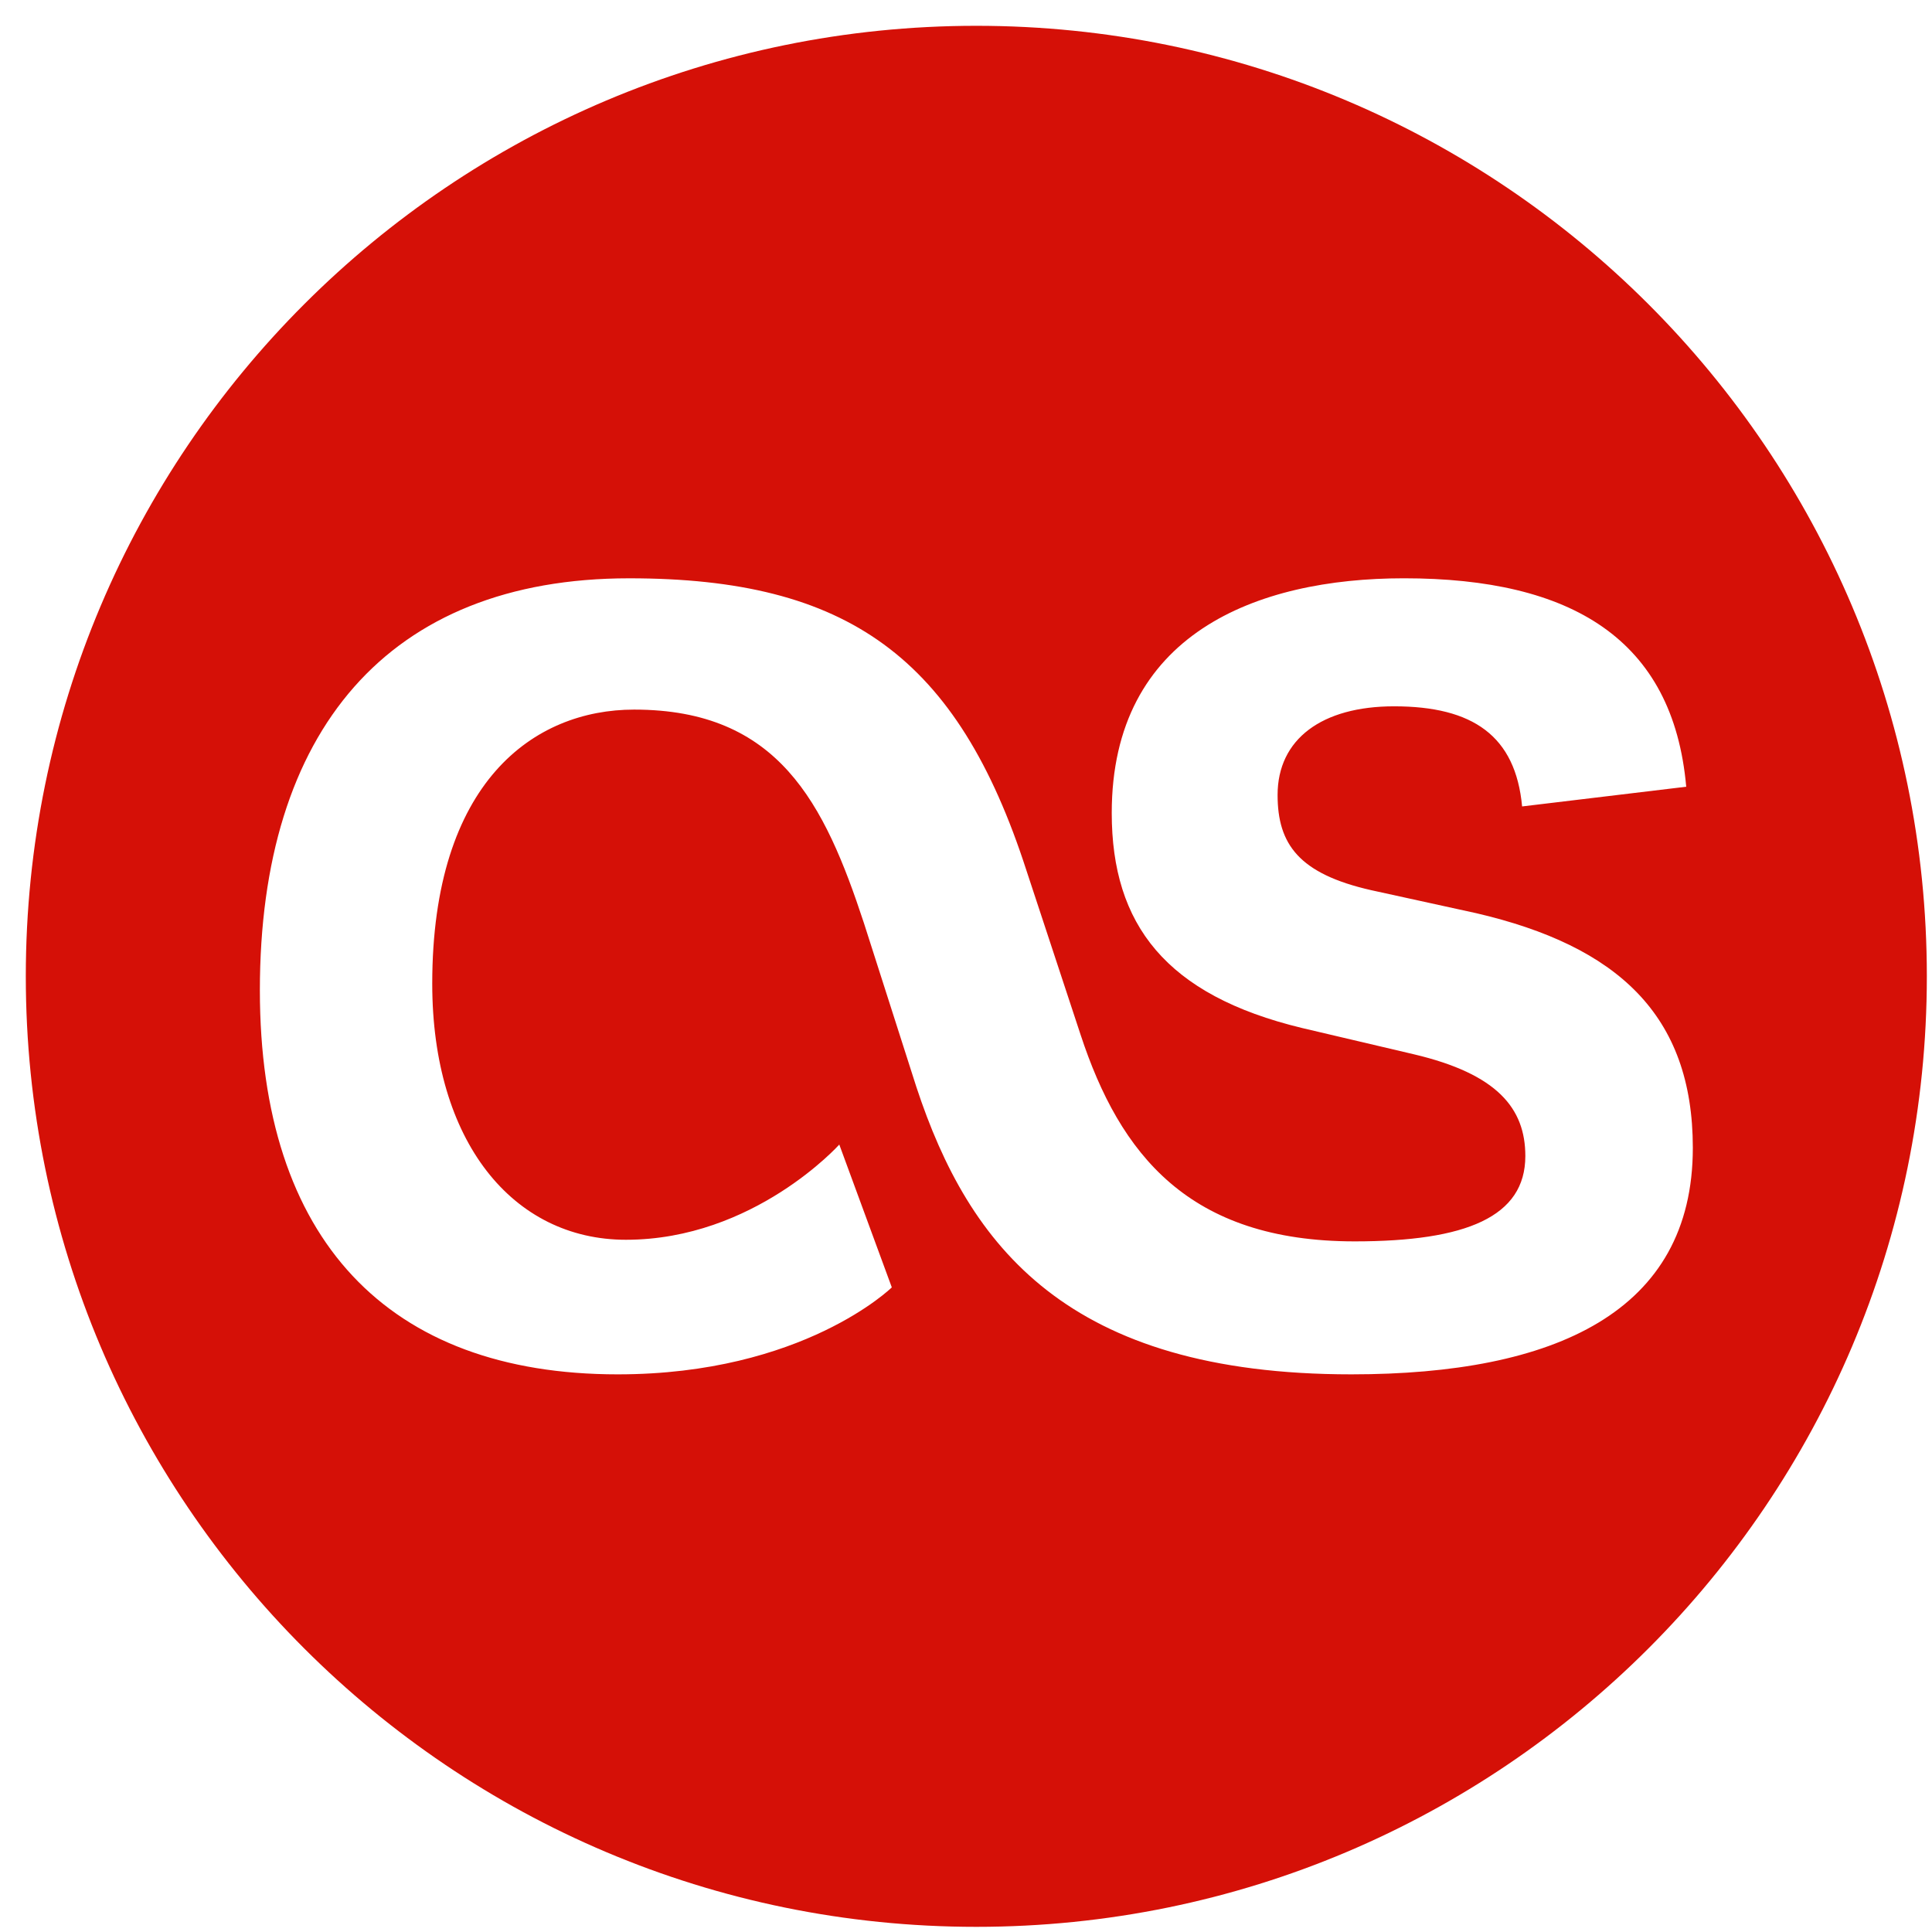
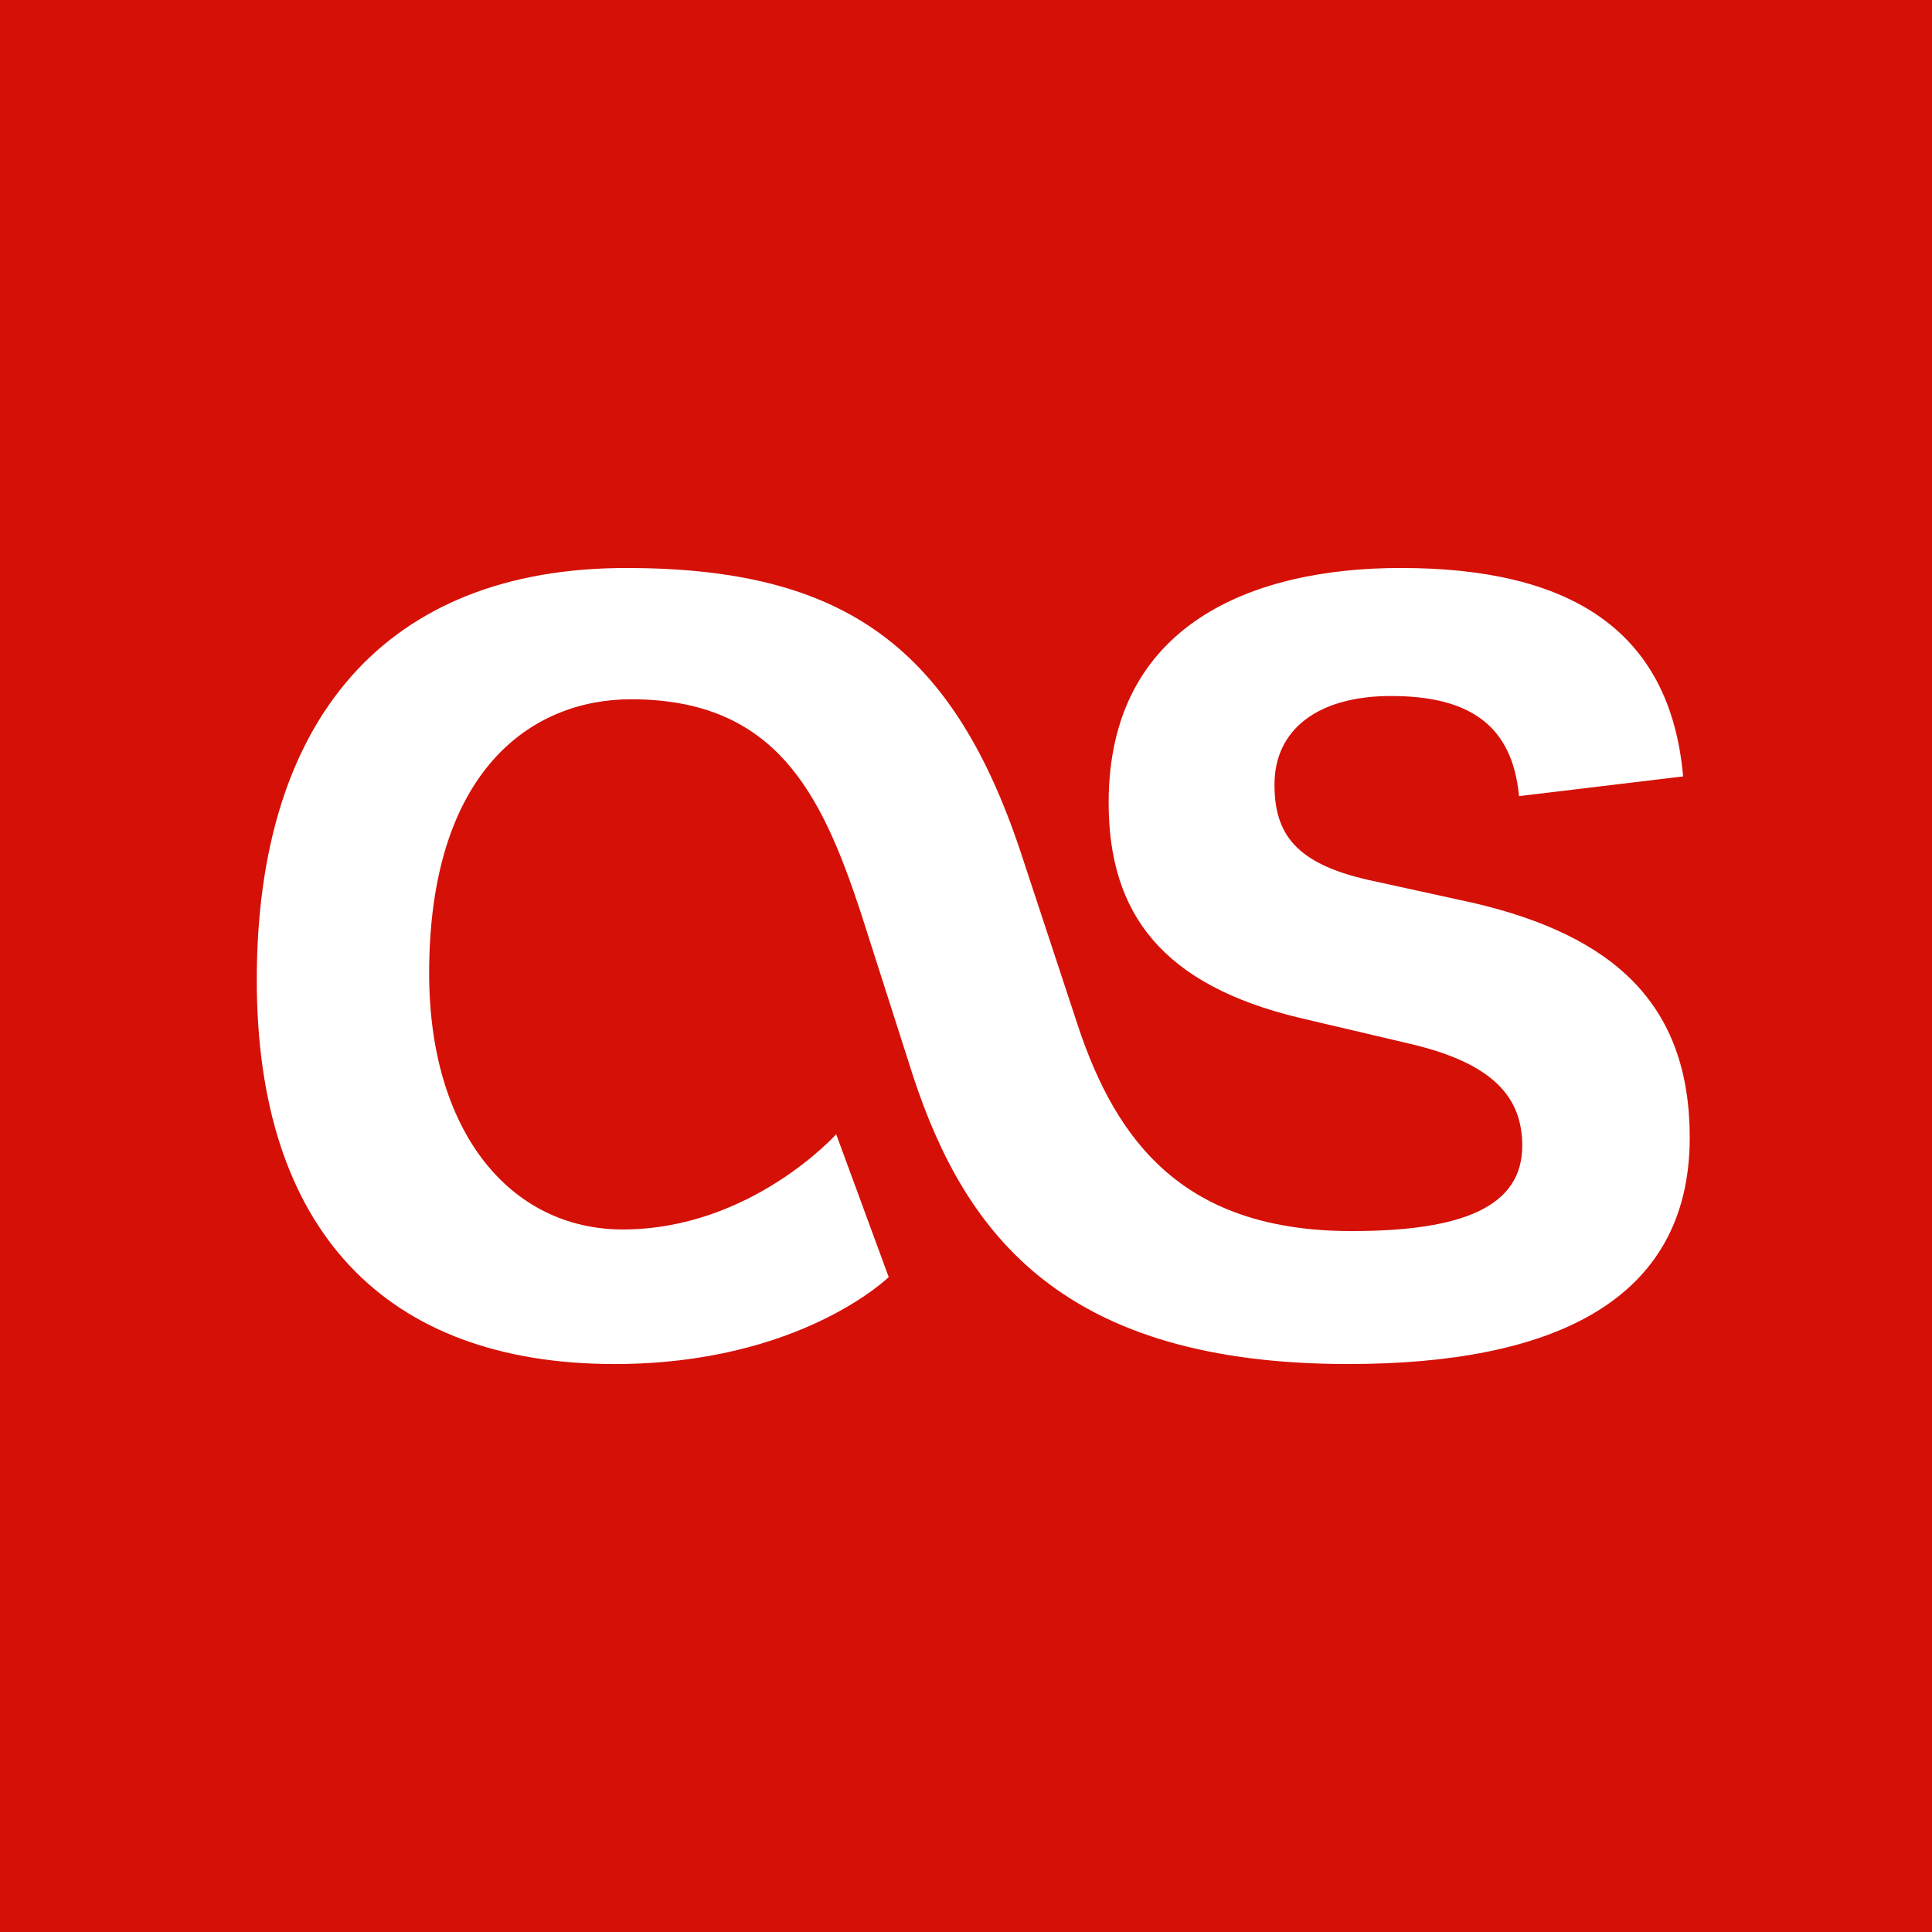
- <svg xmlns="http://www.w3.org/2000/svg" version="1.1" id="Capa_1" x="0px" y="0px" width="234px" height="234px" viewBox="-68.125 -68.125 234 234" enable-background="new -68.125 -68.125 234 234" xml:space="preserve">
-   <path fill="#D51007" d="M50.125-65C-13.455-65-65-13.457-65,50.125S-13.455,165.25,50.125,165.25  c63.581,0,115.125-51.543,115.125-115.125S113.706-65,50.125-65z M95.551,98.333c-34.394,0-46.318-15.505-52.681-34.788  l-6.361-19.879C31.737,29.152,26.169,17.82,8.679,17.82c-12.13,0-24.452,8.748-24.452,33.2c0,19.086,9.741,31.013,23.458,31.013  c15.503,0,25.843-11.531,25.843-11.531l6.361,17.298c0,0-10.733,10.534-33.198,10.534c-27.832,0-43.341-16.301-43.341-46.52  c0-31.409,15.509-49.896,44.73-49.896c26.441,0,39.764,9.541,48.114,35.384l6.554,19.878c4.769,14.513,13.12,25.048,33.205,25.048  c13.515,0,20.668-2.98,20.668-10.335c0-5.767-3.379-9.939-13.511-12.327l-13.524-3.179c-16.494-3.976-23.059-12.525-23.059-26.045  c0-21.669,17.498-28.426,35.386-28.426c20.278,0,32.602,7.354,34.194,25.246l-19.877,2.387c-0.796-8.549-5.96-12.126-15.505-12.126  c-8.75,0-14.111,3.976-14.111,10.738c0,5.962,2.58,9.543,11.333,11.53l12.718,2.785c17.096,3.976,26.242,12.324,26.242,28.427  C136.901,90.78,120.206,98.333,95.551,98.333z" />
+ <svg xmlns="http://www.w3.org/2000/svg" version="1.1" id="Capa_1" x="0px" y="0px" width="234px" height="234px" viewBox="0 0 234 234" enable-background="new 0 0 234 234" xml:space="preserve">
+   <path fill="#D51007" d="M-6.5-5.5v246h247v-246H-6.5z M163.301,165.208c-34.394,0-46.318-15.505-52.681-34.788l-6.361-19.879  c-4.772-14.514-10.34-25.846-27.83-25.846c-12.13,0-24.452,8.748-24.452,33.2c0,19.086,9.741,31.014,23.458,31.014  c15.503,0,25.843-11.531,25.843-11.531l6.361,17.298c0,0-10.733,10.534-33.198,10.534c-27.832,0-43.341-16.301-43.341-46.52  c0-31.41,15.509-49.896,44.73-49.896c26.441,0,39.764,9.541,48.113,35.384l6.555,19.878c4.77,14.514,13.12,25.049,33.205,25.049  c13.515,0,20.668-2.98,20.668-10.336c0-5.767-3.379-9.938-13.512-12.326l-13.523-3.18c-16.494-3.976-23.059-12.525-23.059-26.045  c0-21.669,17.498-28.426,35.386-28.426c20.278,0,32.603,7.354,34.194,25.246l-19.877,2.387c-0.797-8.549-5.961-12.126-15.506-12.126  c-8.75,0-14.111,3.976-14.111,10.738c0,5.962,2.58,9.543,11.334,11.53l12.718,2.785c17.097,3.976,26.242,12.324,26.242,28.426  C204.65,157.654,187.956,165.208,163.301,165.208z" />
</svg>
